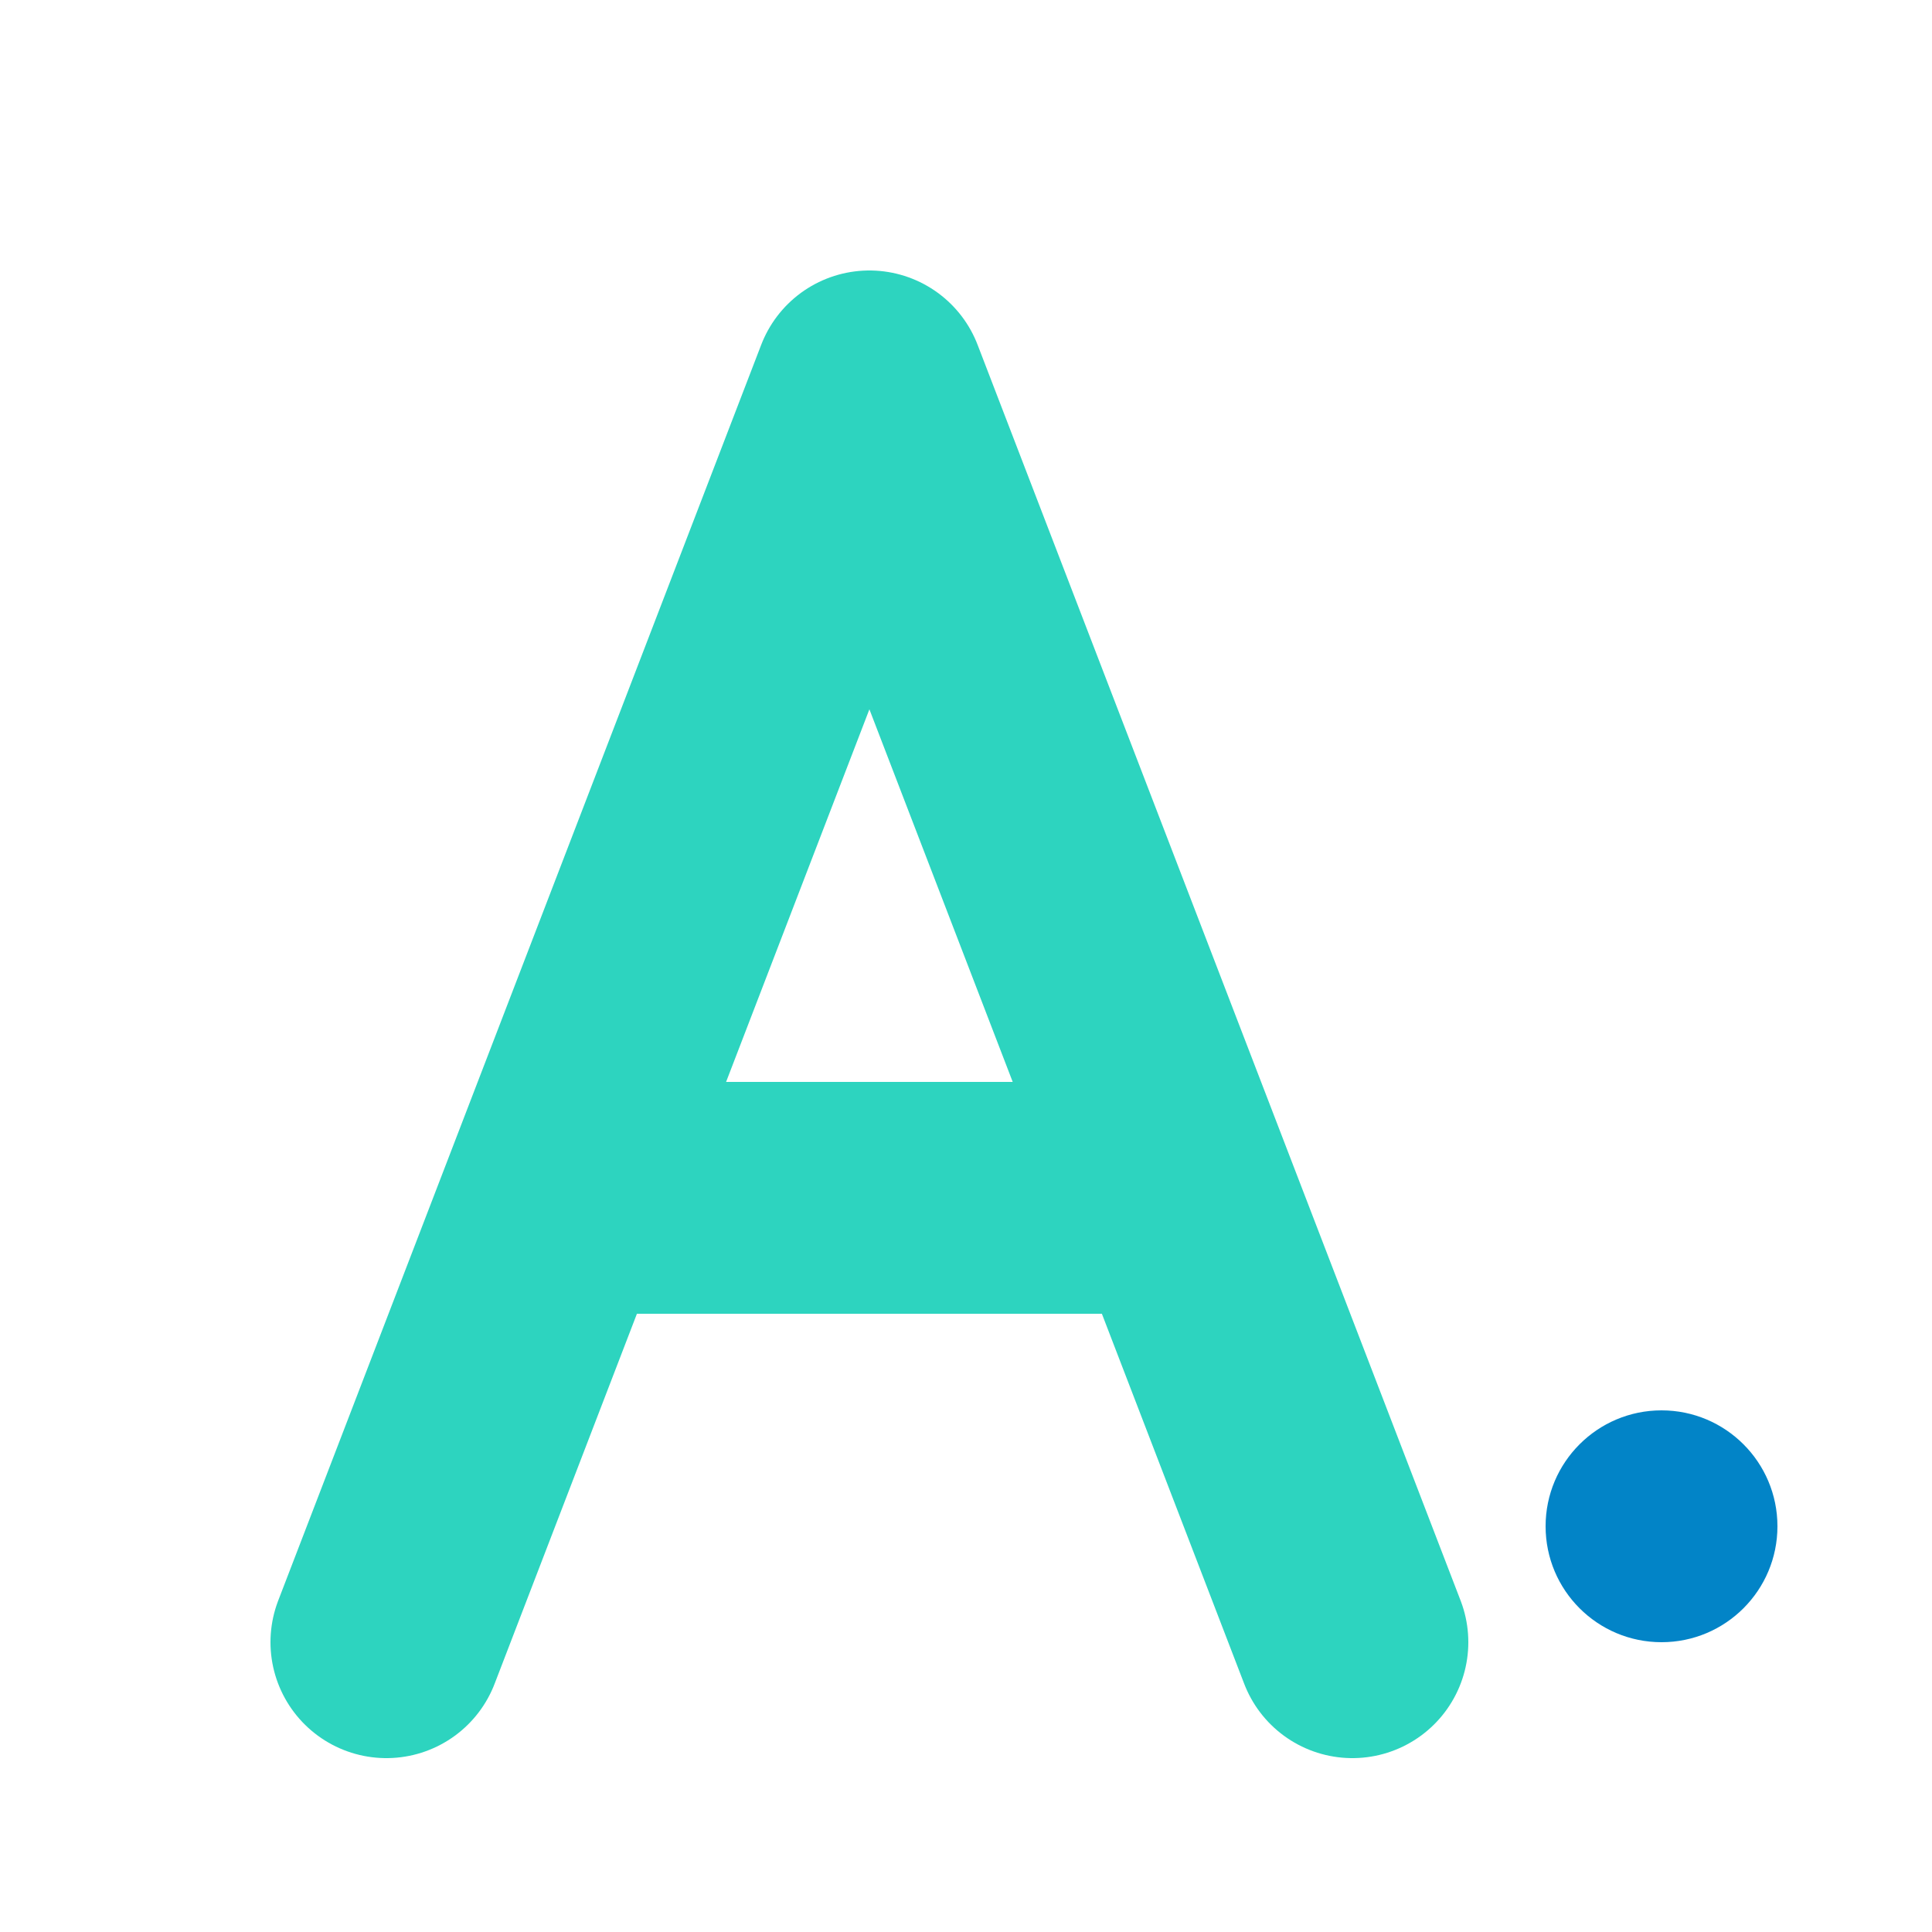
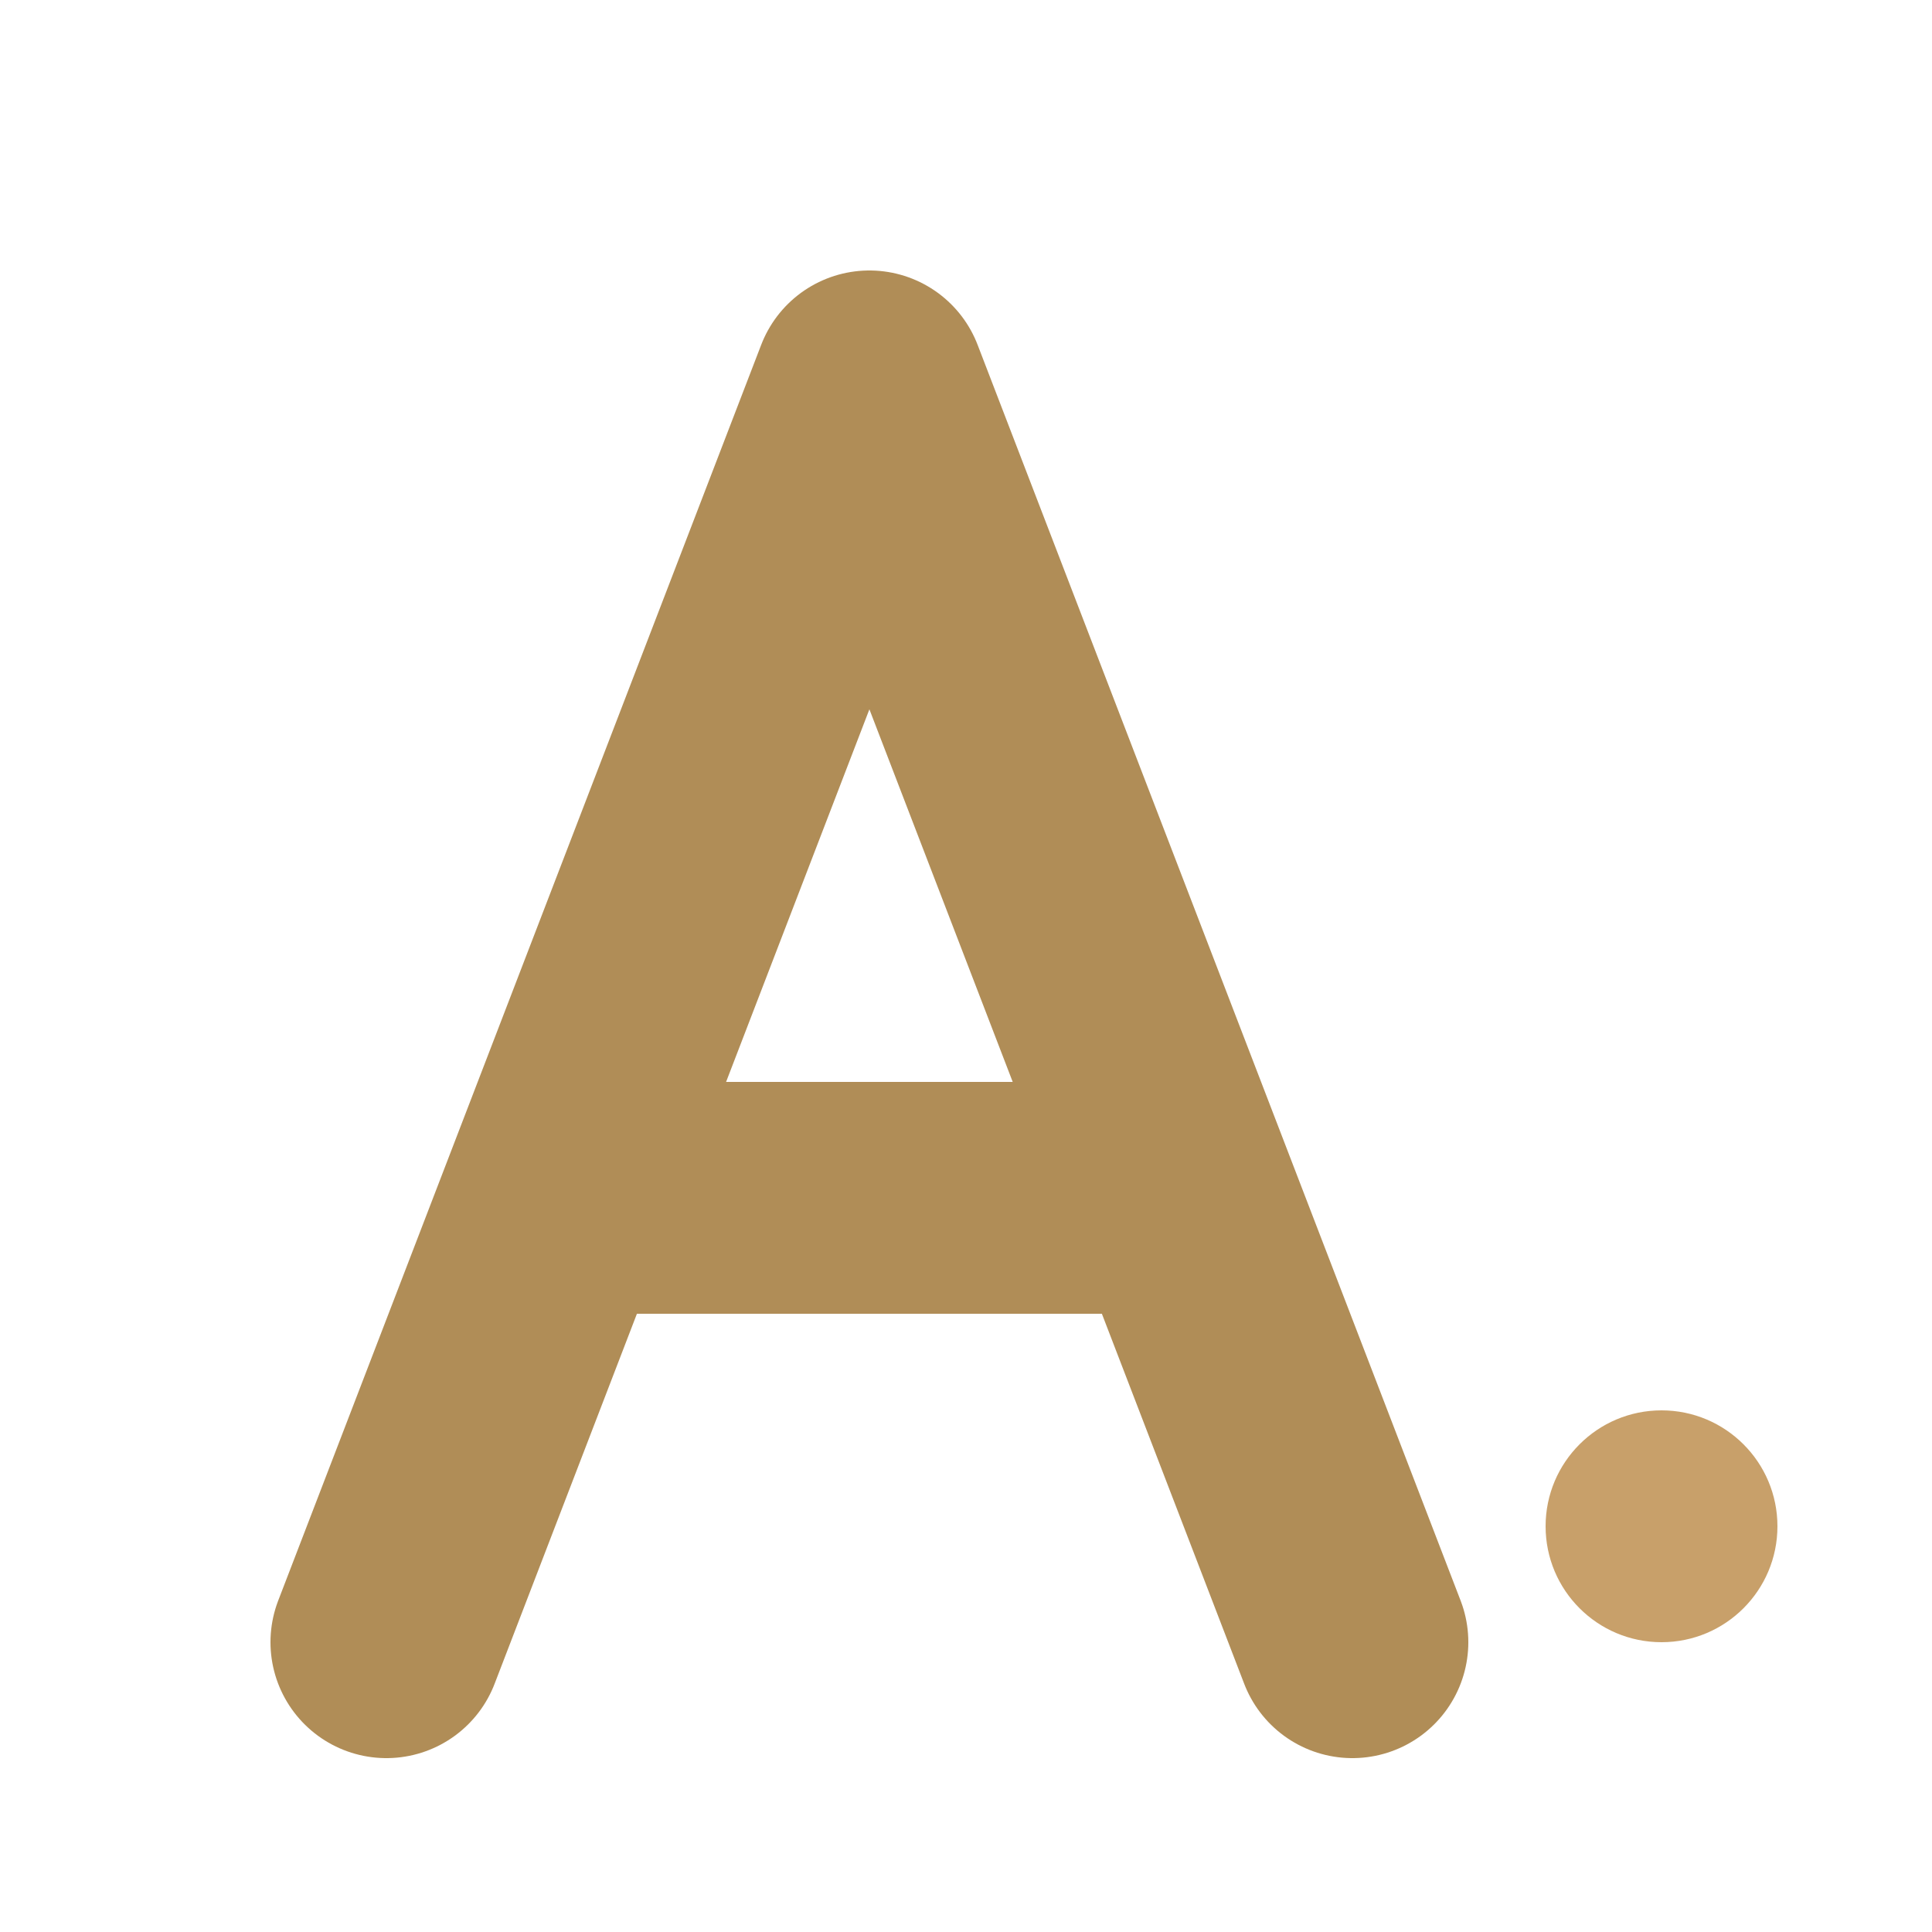
<svg xmlns="http://www.w3.org/2000/svg" viewBox="0 0 100 100">
-   <path d="M 45 20 L 20 85 M 45 20 L 70 85 M 29 62 L 61 62" stroke="#2dd4bf" stroke-width="12" stroke-linecap="round" stroke-linejoin="round" fill="none" />
-   <circle cx="86" cy="79" r="6" fill="#0284c7" />
+   <path d="M 45 20 L 20 85 M 45 20 L 70 85 M 29 62 L 61 62" stroke="#b08d57" stroke-width="12" stroke-linecap="round" stroke-linejoin="round" fill="none" />
+   <circle cx="86" cy="79" r="6" fill="#c8a06a" />
</svg>
